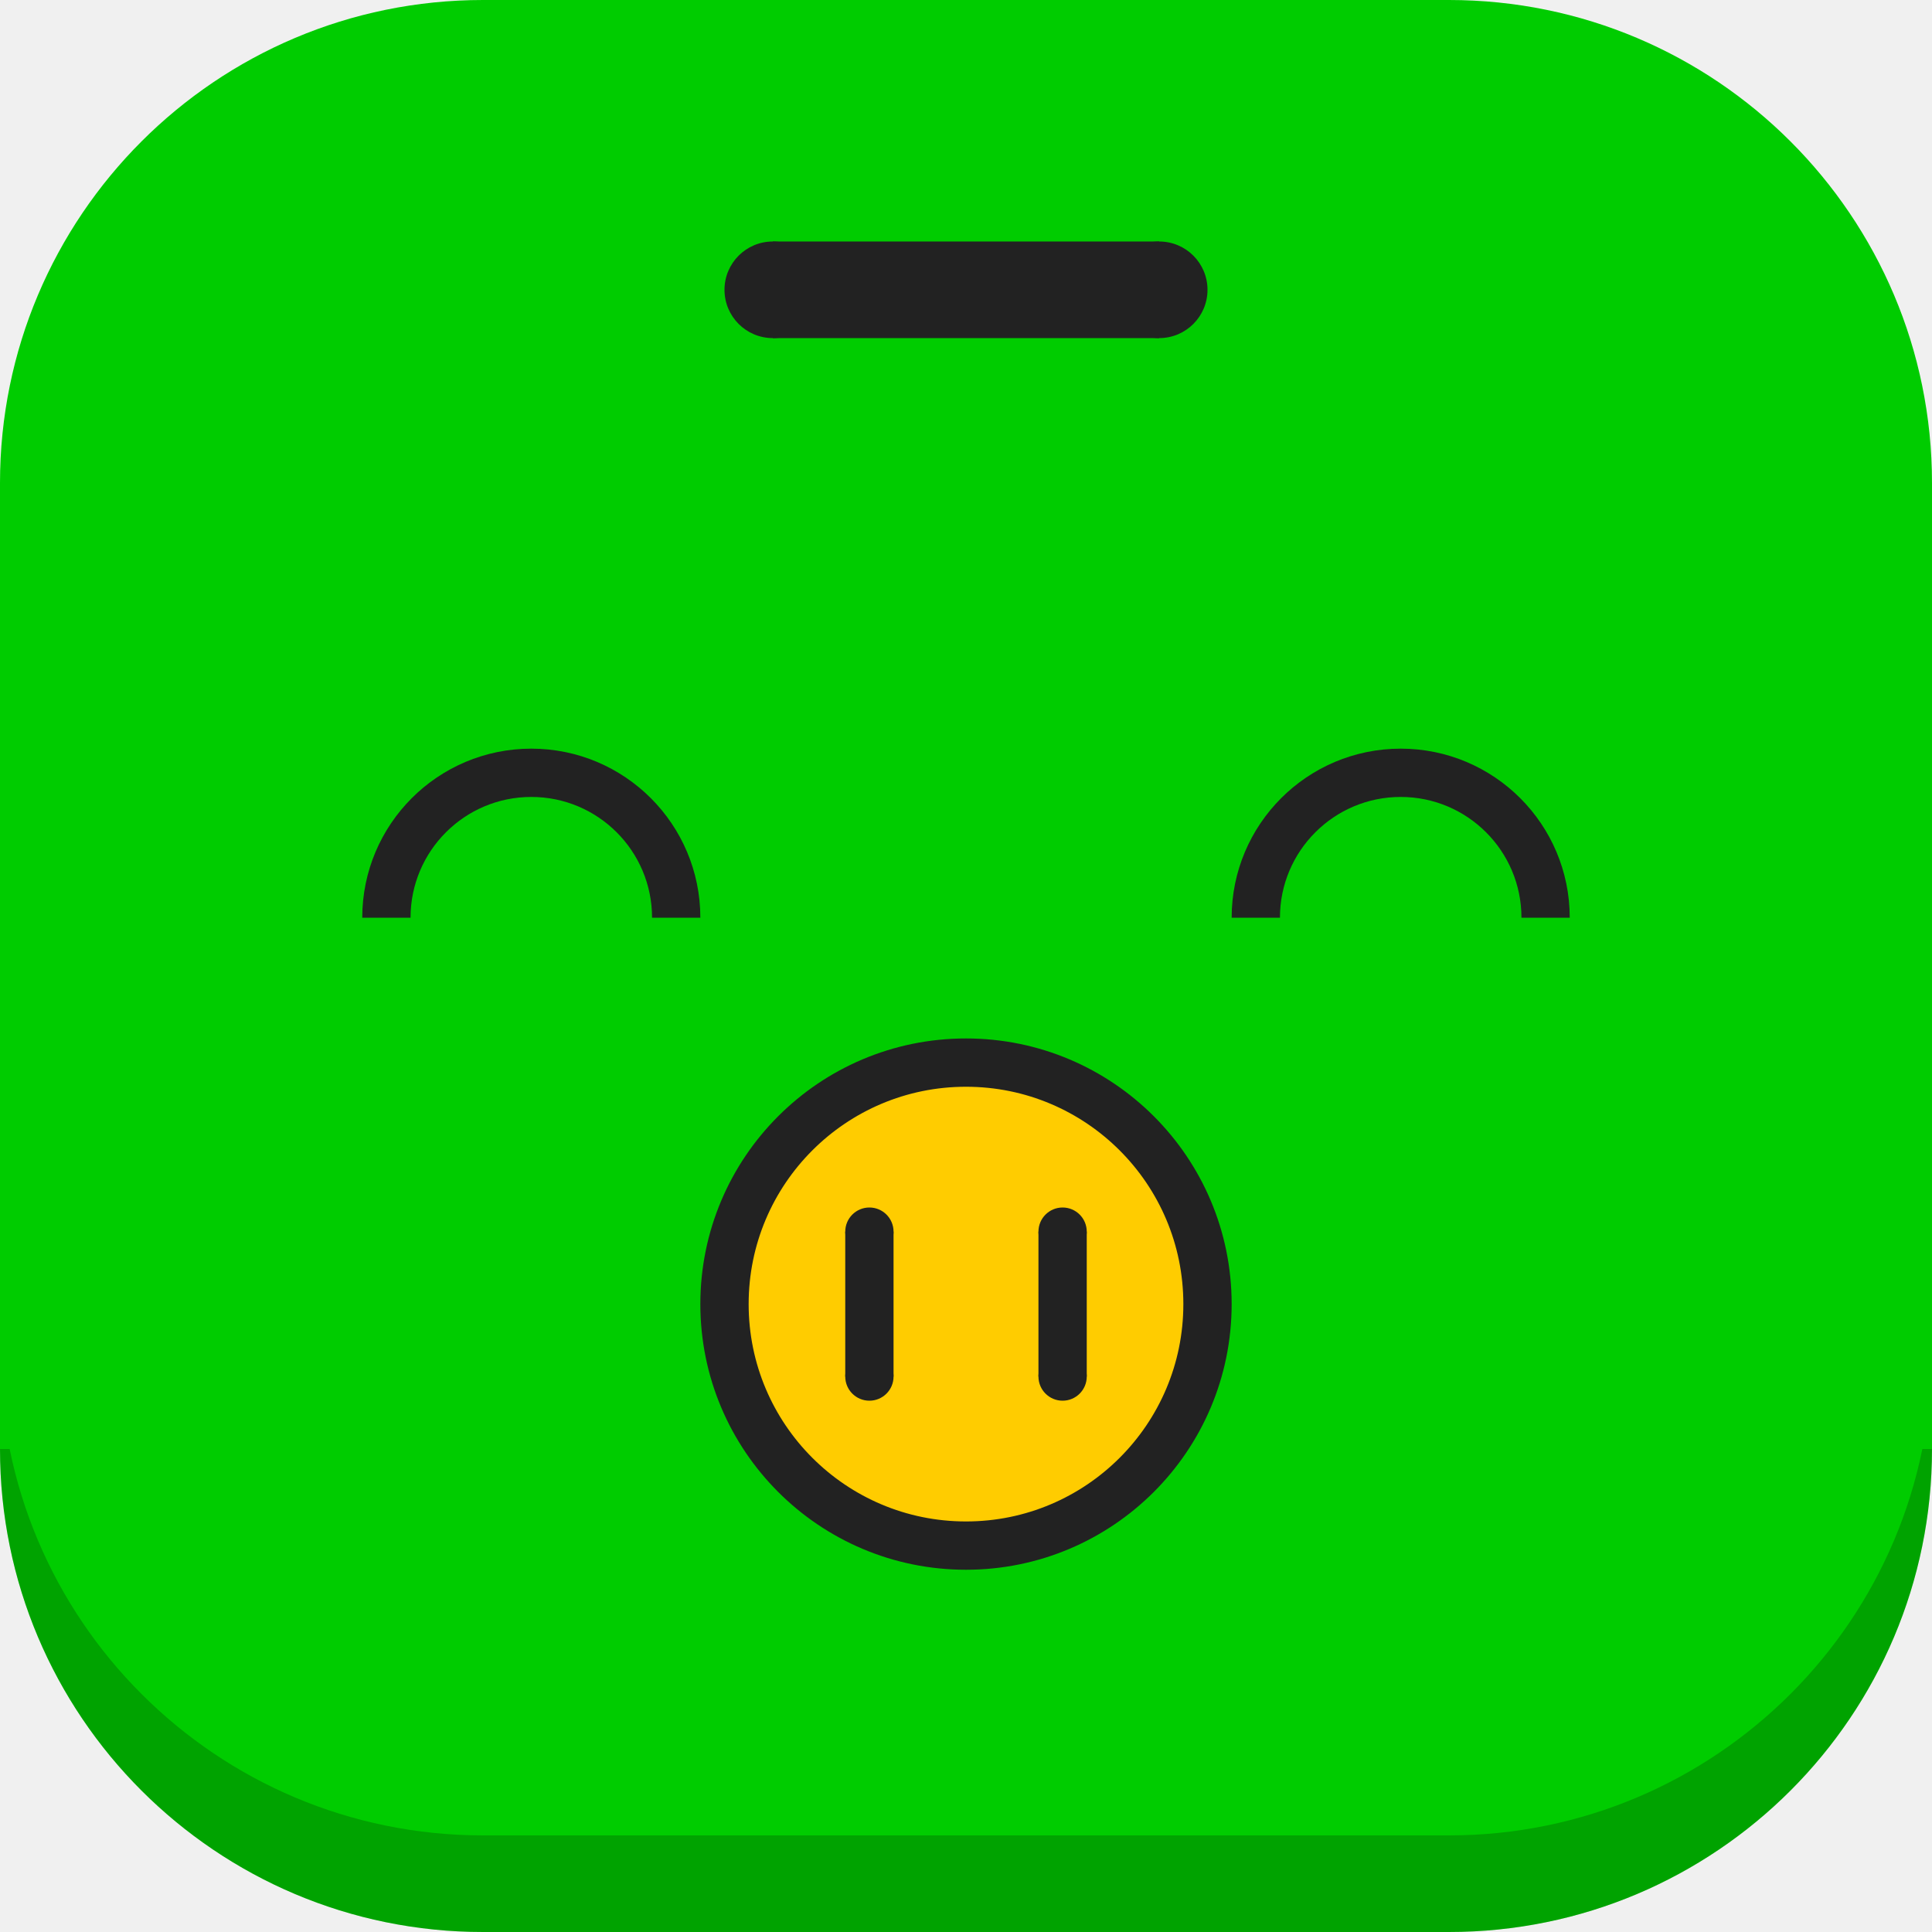
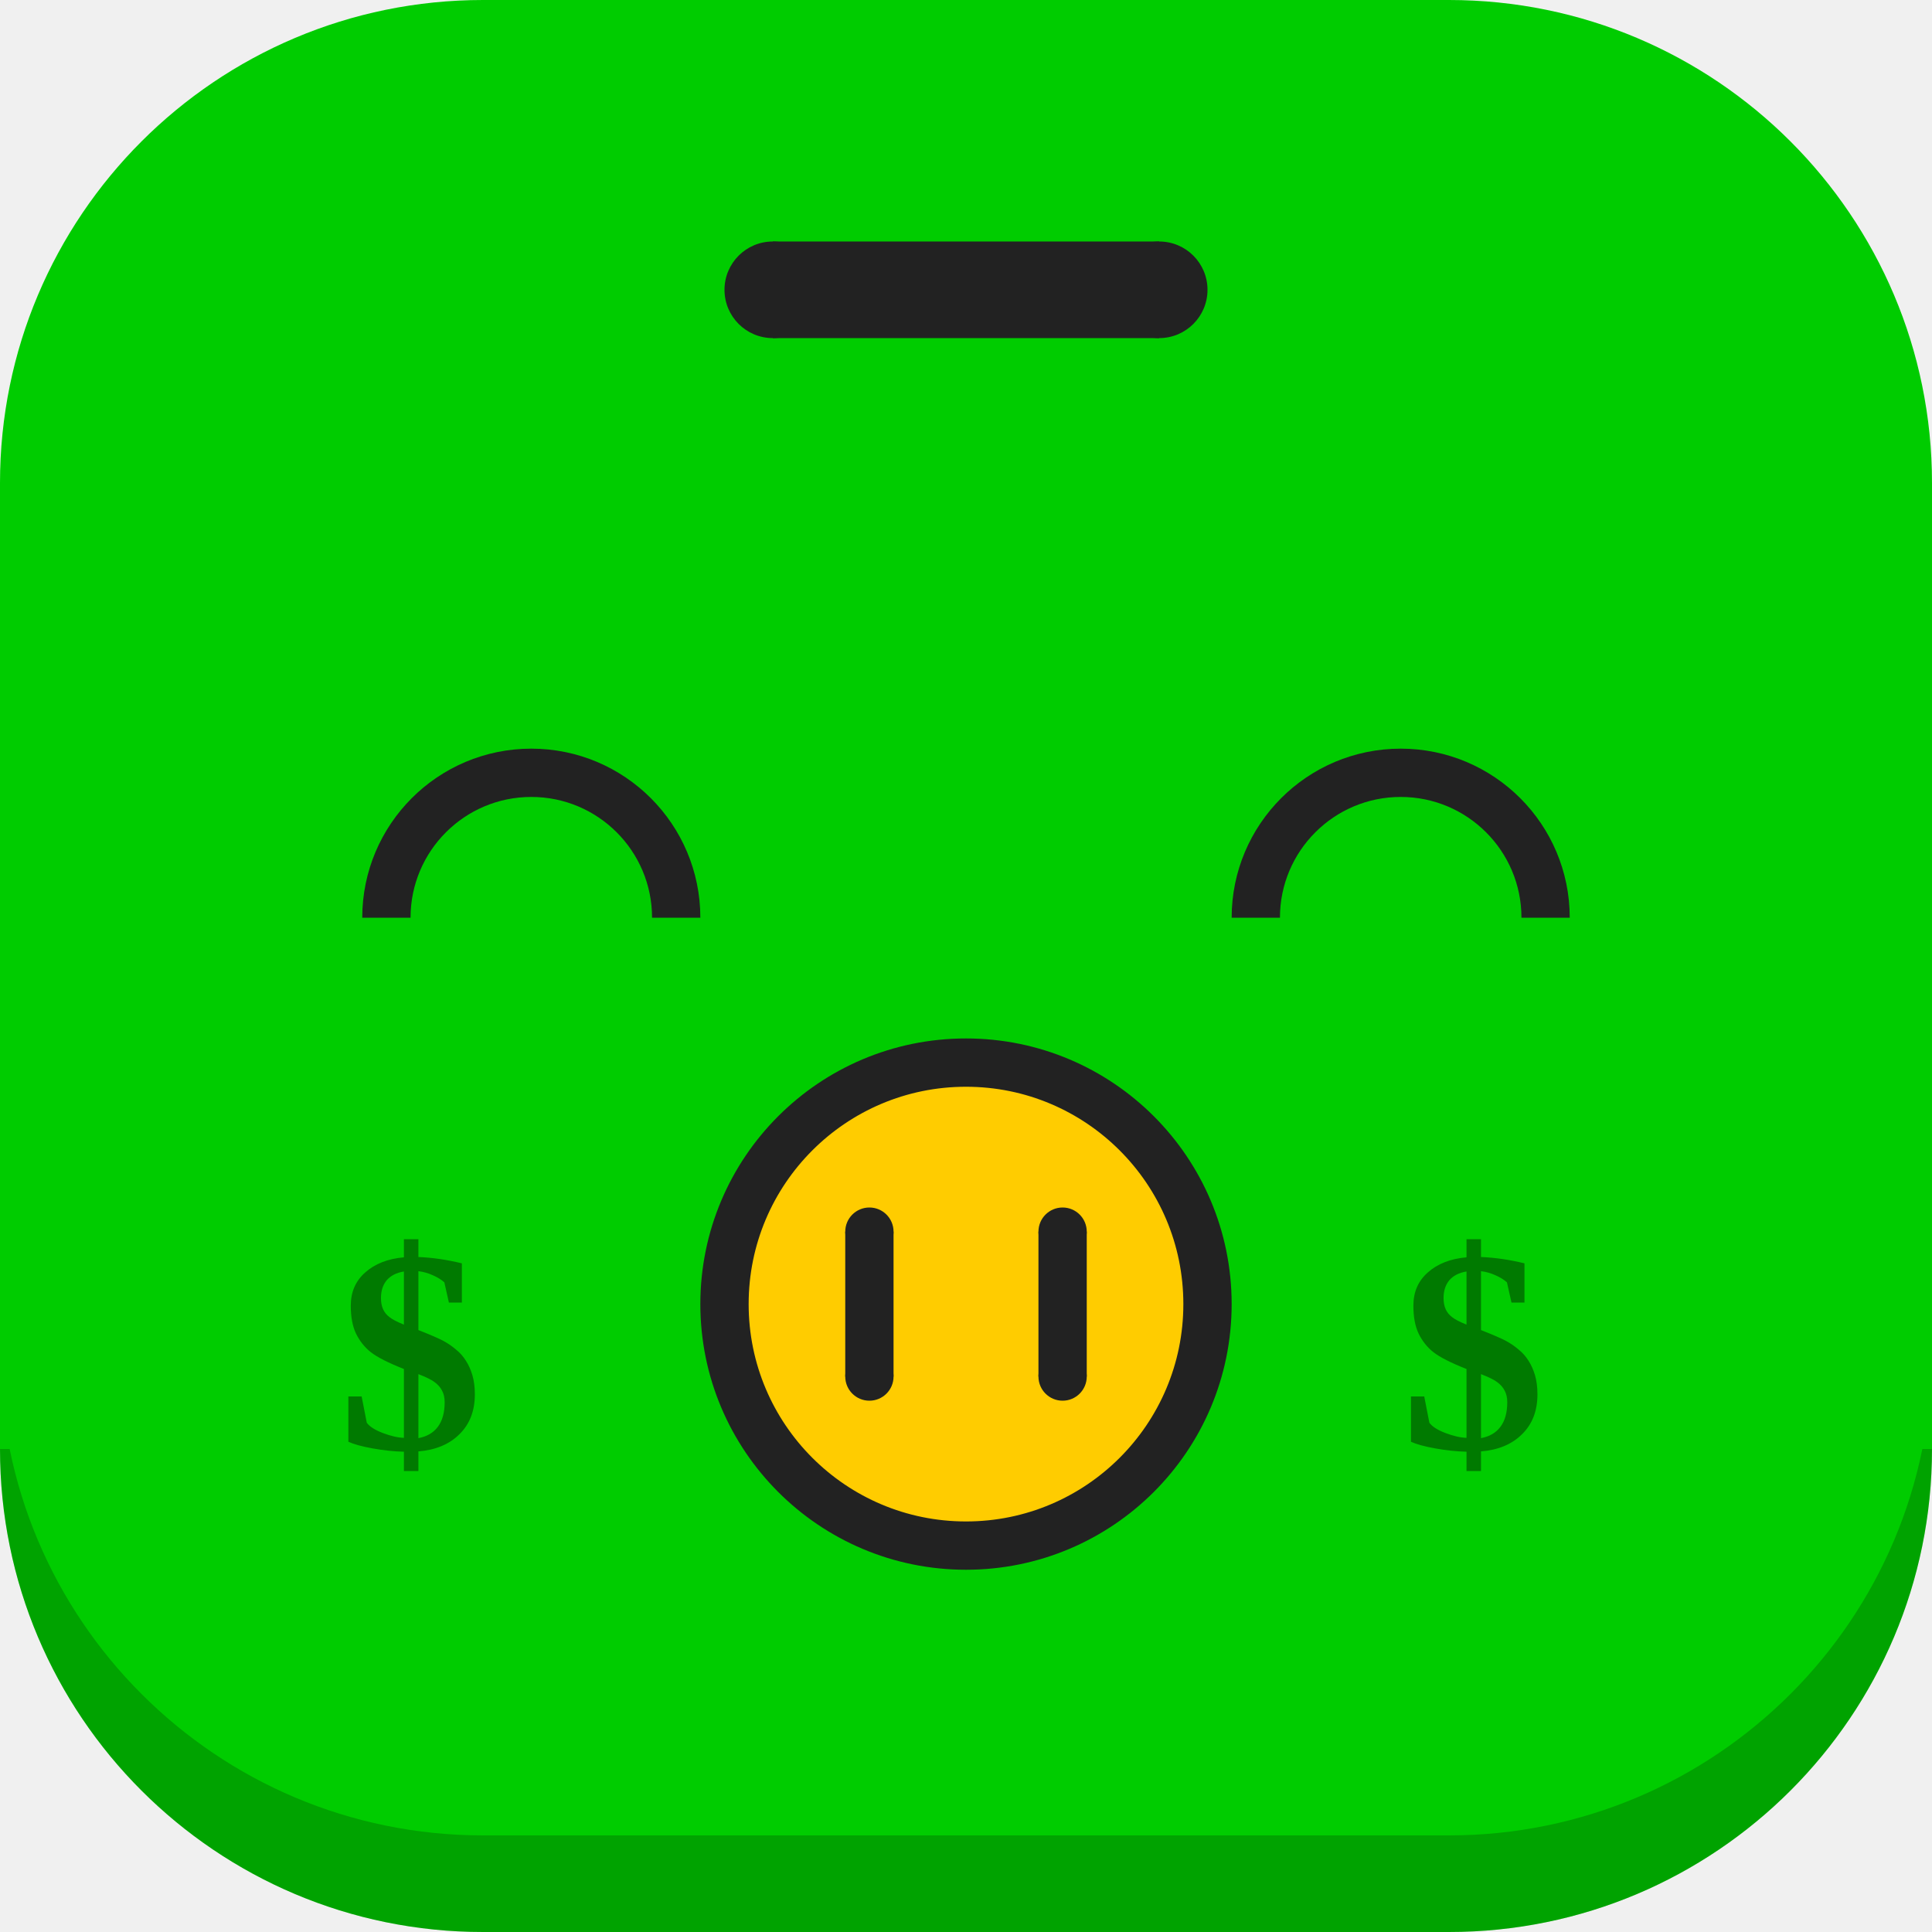
<svg xmlns="http://www.w3.org/2000/svg" width="100" height="100">
  <defs>
    <mask id="shadow">
      <rect x="0" y="0" width="100" height="100" rx="25" fill="#fff" />
      <rect x="0" y="0" width="100" height="95" rx="25" fill="#000" />
    </mask>
    <mask id="eyes">
      <rect x="0" y="0" width="100" height="100" rx="25" fill="#fff" />
      <rect x="0" y="47.5" width="100" height="20" fill="#000" />
    </mask>
  </defs>
  <rect x="0" y="0" width="100" height="100" rx="25" fill="#0c0" opacity="1" />
  <circle cx="40" cy="15" r="2.5" fill="#222" />
  <circle cx="60" cy="15" r="2.5" fill="#222" />
  <g style="fill:none; stroke:#222;">
    <path d="m40,15, 20,0" style="stroke-width:5;" />
    <g stroke-width="2.5" mask="url(#eyes)">
      <circle cx="27.5" cy="47.5" r="7.5" />
      <circle cx="72.5" cy="47.5" r="7.5" />
    </g>
    <g id="snout" style="stroke-width:2.5;">
      <circle cx="50" cy="67.5" r="12.5" fill="#fc0" />
      <path d="m45,63.75, 0,7.5" />
      <path d="m55,63.75, 0,7.5" />
    </g>
  </g>
  <circle cx="45" cy="63.75" r="1.25" fill="#222" />
  <circle cx="45" cy="71.25" r="1.25" fill="#222" />
  <circle cx="55" cy="63.75" r="1.25" fill="#222" />
  <circle cx="55" cy="71.25" r="1.25" fill="#222" />
+   <g style="font-size:15px; font-weight:bold; opacity:0.4;">
+     <text x="17.5" y="75">$</text>
+     <text x="72.5" y="75">$</text>
+   </g>
  <g mask="url(#corners)">
    <rect mask="url(#shadow)" x="0" y="75" width="100" height="25" fill="#000" opacity="0.2" />
  </g>
</svg>
